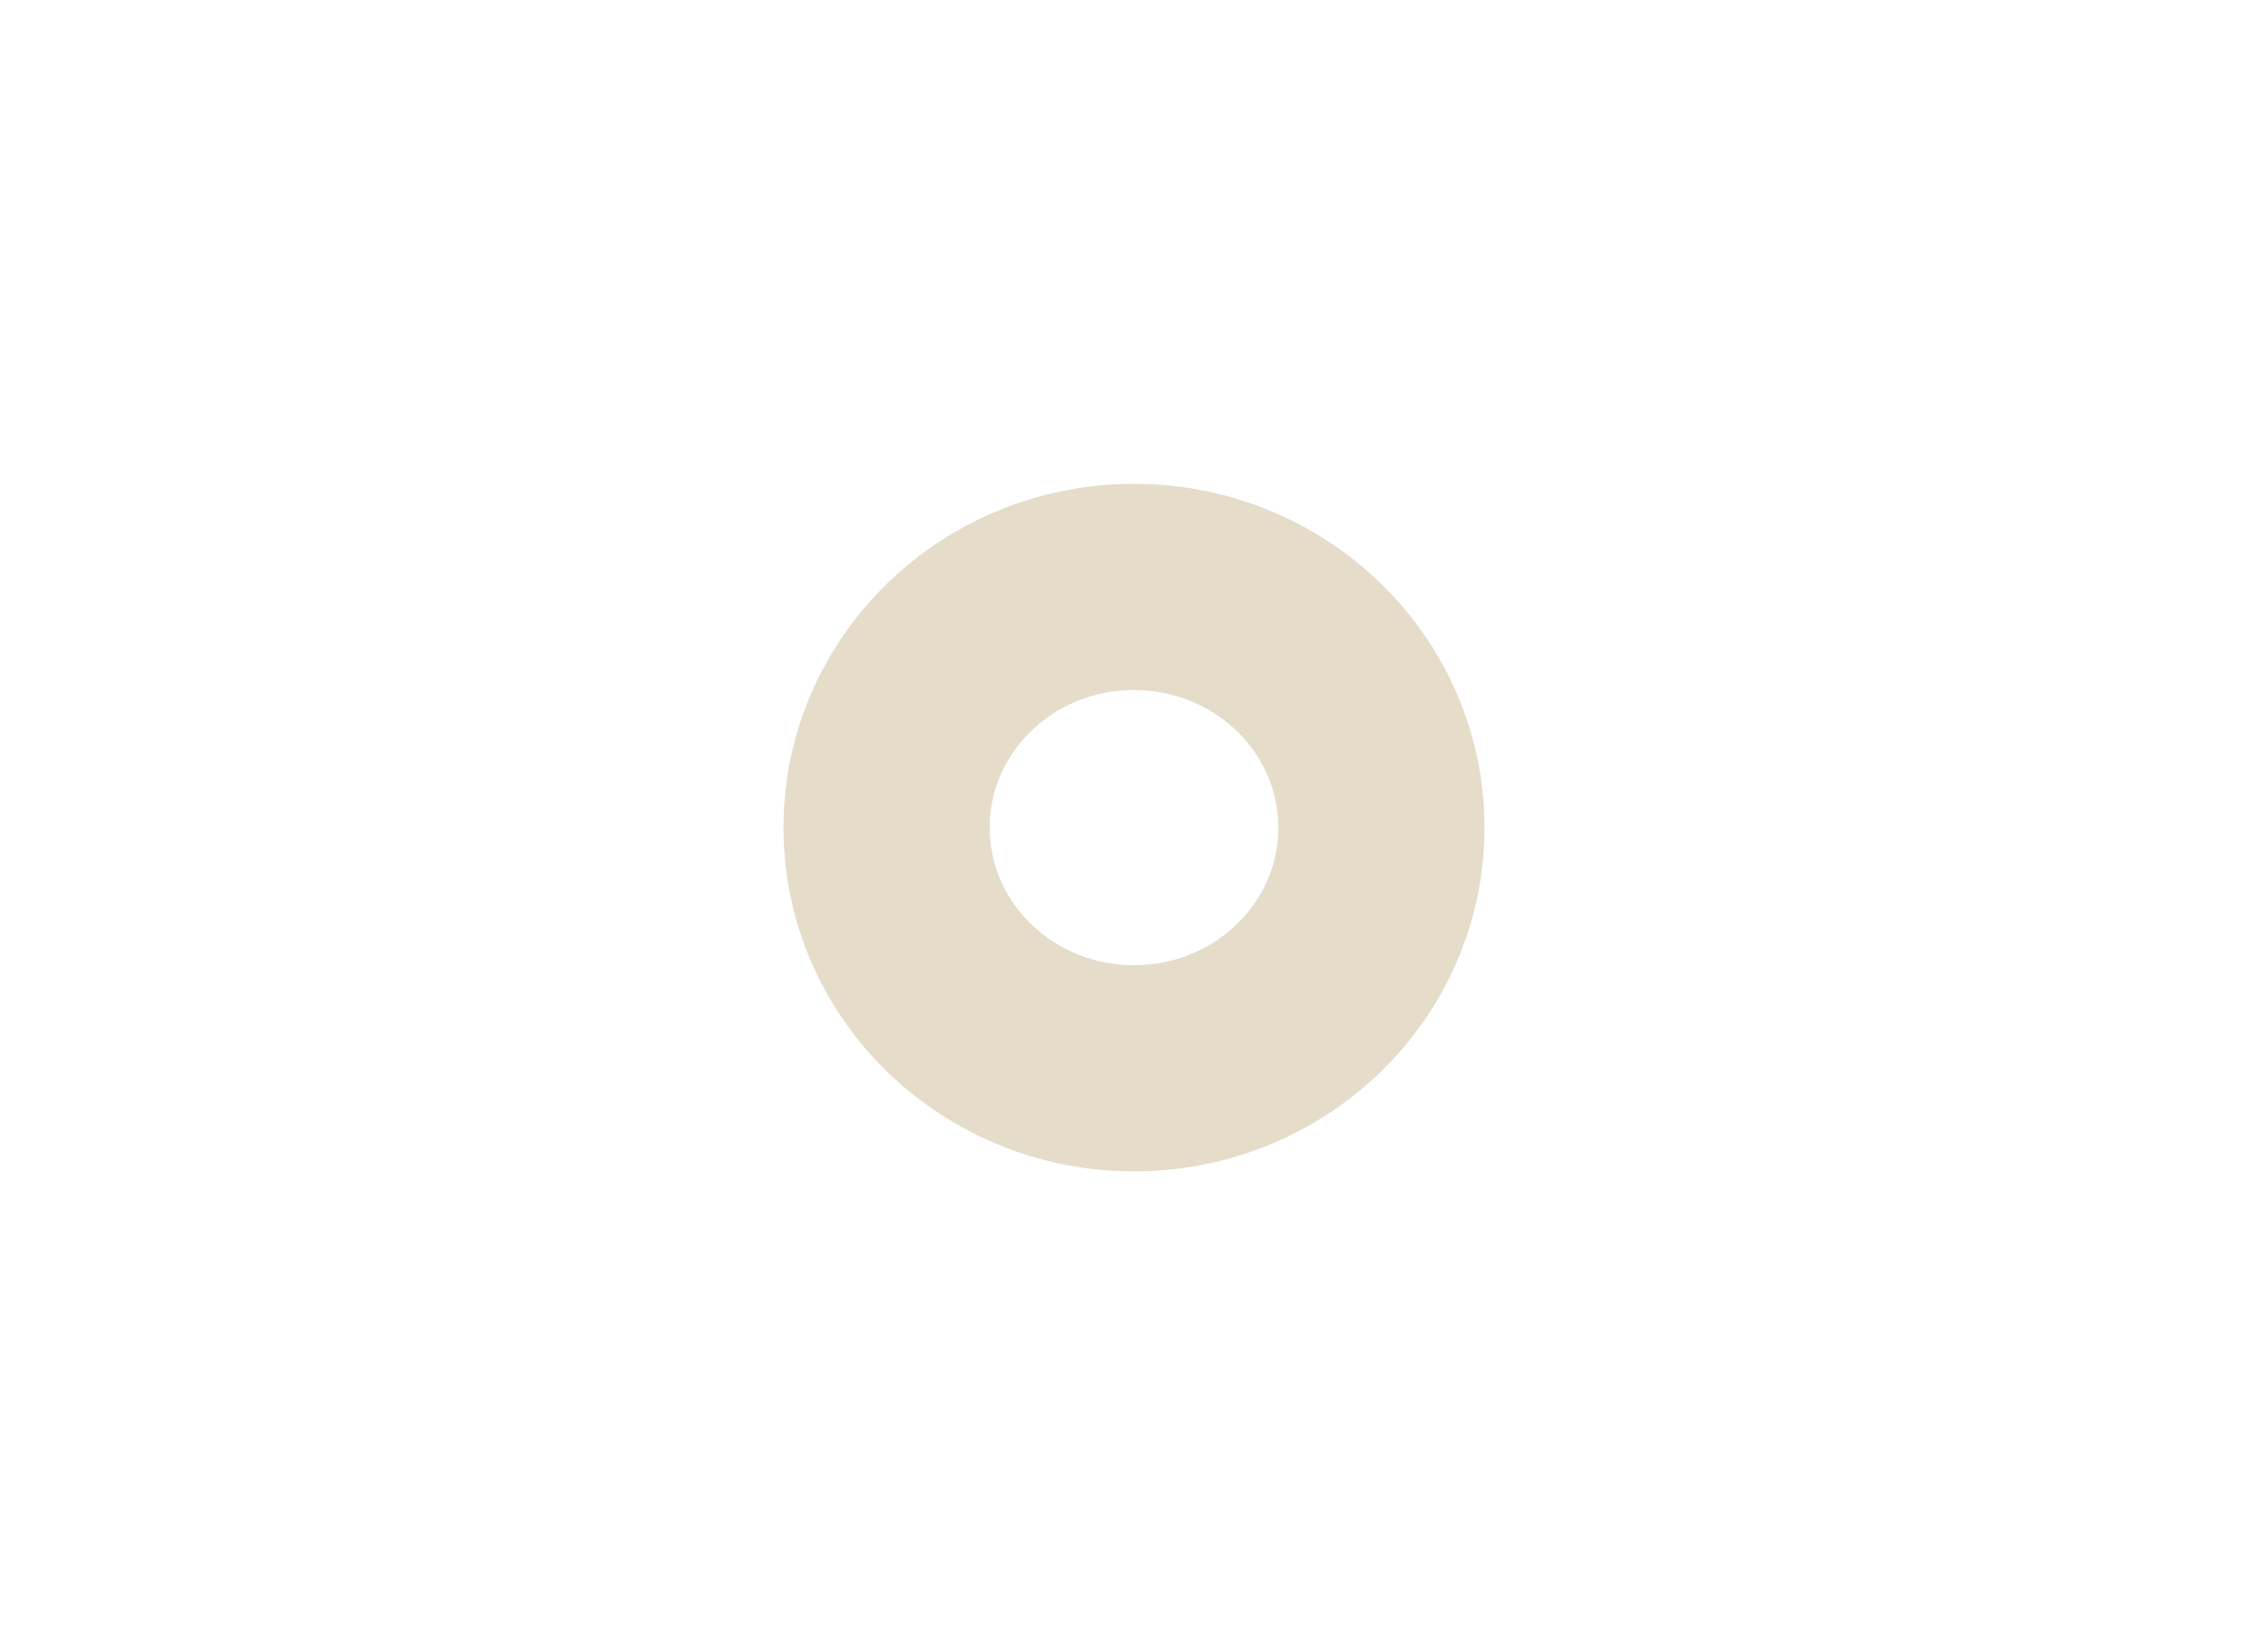
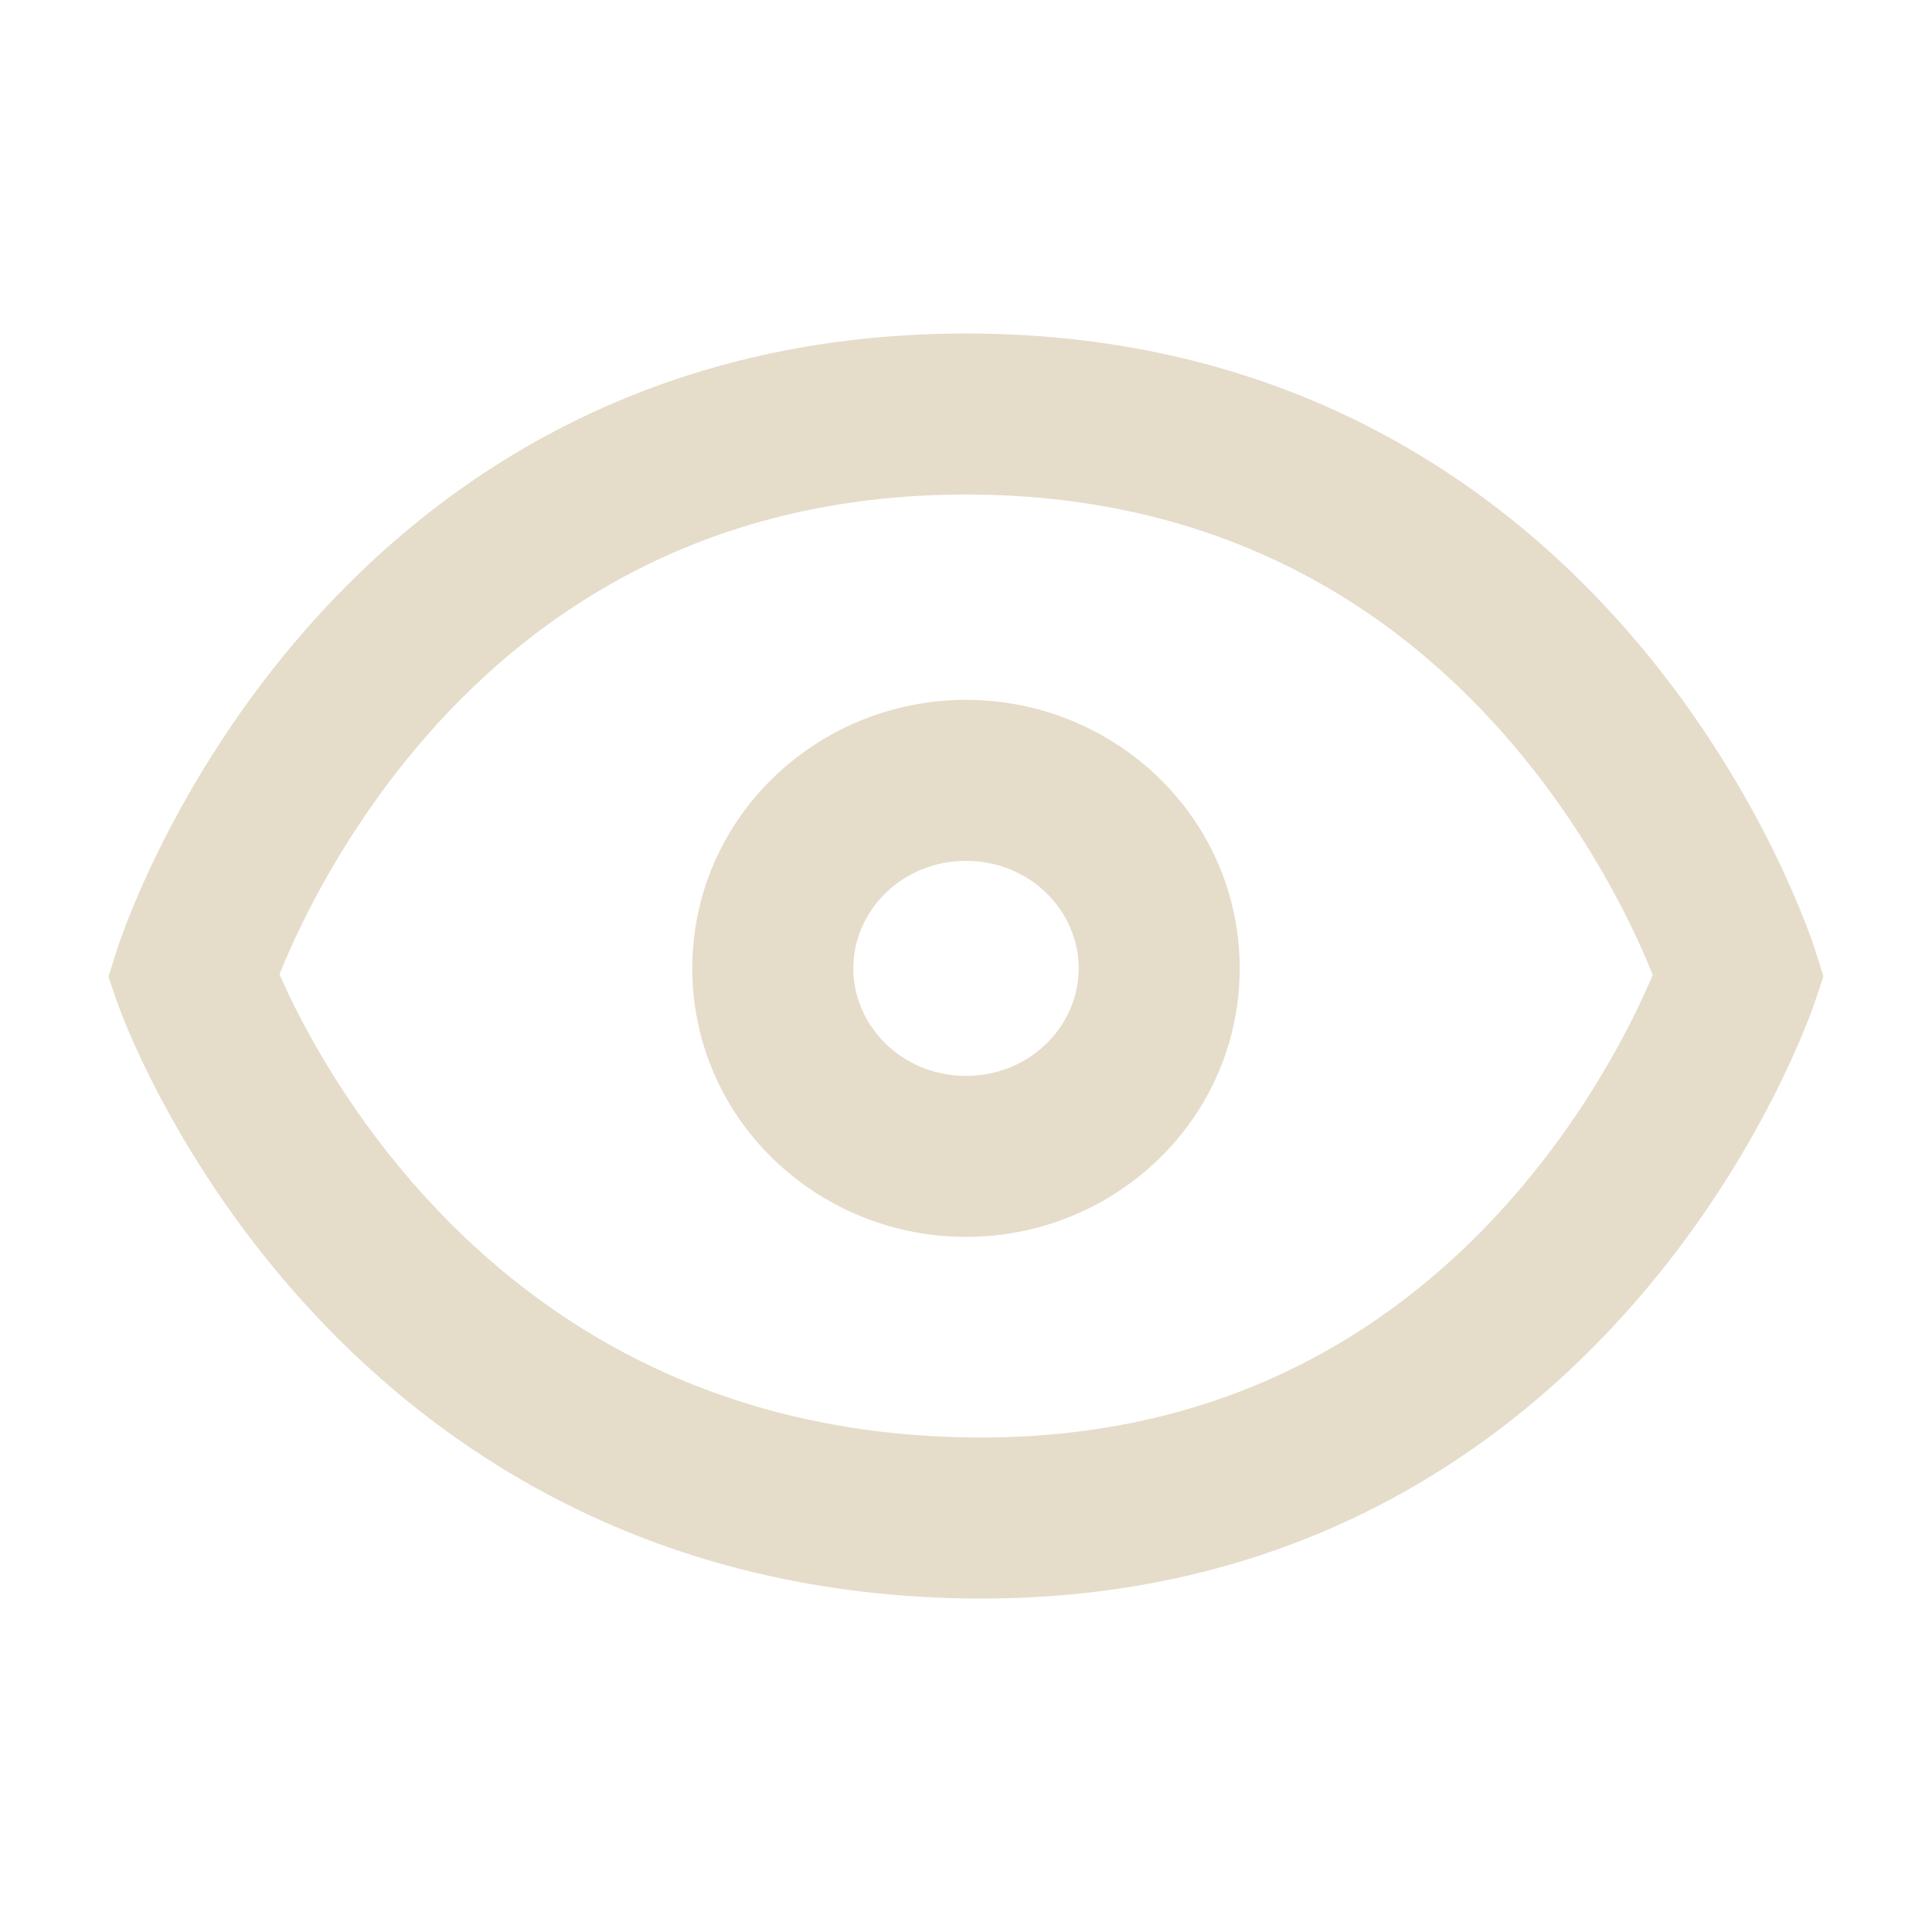
- <svg xmlns="http://www.w3.org/2000/svg" width="22" height="16" viewBox="0 0 22 16" fill="none">
-   <path d="M13.4 8.029C13.4 9.319 12.325 10.364 11 10.364C9.674 10.364 8.6 9.319 8.6 8.029C8.6 6.739 9.674 5.694 11 5.694C12.325 5.694 13.4 6.739 13.4 8.029Z" stroke="#E5DCCA" stroke-width="2" />
+ <svg xmlns="http://www.w3.org/2000/svg" width="24" height="24" viewBox="0 0 24 24" fill="none">
+   <g id="icon_eye_open">
+     <path id="Icon (Stroke)" fill-rule="evenodd" clip-rule="evenodd" d="M3.472 12.103C3.537 11.941 3.63 11.724 3.755 11.469C4.049 10.87 4.512 10.071 5.183 9.276C6.514 7.7 8.654 6.143 12 6.143C15.346 6.143 17.486 7.7 18.817 9.276C19.488 10.071 19.951 10.87 20.245 11.469C20.372 11.728 20.466 11.947 20.531 12.11C20.464 12.269 20.368 12.482 20.24 12.733C19.939 13.32 19.469 14.101 18.793 14.874C17.453 16.408 15.316 17.91 12.016 17.856C8.695 17.802 6.544 16.288 5.201 14.778C4.524 14.017 4.054 13.257 3.755 12.689C3.631 12.455 3.538 12.255 3.472 12.103ZM21.6 12.119C22.554 11.82 22.554 11.819 22.554 11.819L22.554 11.818L22.553 11.815L22.55 11.808L22.543 11.786C22.537 11.767 22.529 11.742 22.518 11.712C22.497 11.65 22.465 11.564 22.424 11.457C22.34 11.243 22.215 10.944 22.041 10.589C21.693 9.88 21.146 8.935 20.345 7.986C18.73 6.074 16.069 4.143 12 4.143C7.931 4.143 5.27 6.074 3.655 7.986C2.854 8.935 2.307 9.88 1.959 10.589C1.785 10.944 1.66 11.243 1.576 11.457C1.535 11.564 1.504 11.65 1.482 11.712C1.471 11.742 1.463 11.767 1.457 11.786L1.45 11.808L1.447 11.815L1.446 11.818L1.446 11.819C1.446 11.819 1.446 11.82 2.4 12.119L1.446 11.82L1.348 12.134L1.454 12.445L2.4 12.119C1.454 12.445 1.455 12.446 1.455 12.446L1.455 12.447L1.456 12.449L1.459 12.457L1.466 12.478C1.473 12.496 1.482 12.52 1.493 12.549C1.515 12.608 1.548 12.691 1.591 12.793C1.677 12.997 1.807 13.282 1.986 13.621C2.342 14.297 2.899 15.199 3.707 16.107C5.333 17.936 7.982 19.79 11.984 19.856C16.007 19.922 18.67 18.055 20.299 16.19C21.108 15.265 21.665 14.339 22.02 13.644C22.198 13.296 22.328 13.002 22.413 12.792C22.456 12.687 22.489 12.602 22.511 12.541C22.522 12.511 22.531 12.487 22.537 12.469L22.545 12.447L22.547 12.439L22.548 12.437L22.549 12.435C22.549 12.435 22.549 12.434 21.6 12.119ZM21.6 12.119L22.549 12.434L22.651 12.128L22.554 11.82L21.6 12.119ZM12 10.694C11.201 10.694 10.6 11.317 10.6 12.029C10.6 12.741 11.201 13.365 12 13.365C12.799 13.365 13.4 12.741 13.4 12.029C13.4 11.317 12.799 10.694 12 10.694ZM8.6 12.029C8.6 10.162 10.148 8.694 12 8.694C13.852 8.694 15.4 10.162 15.4 12.029C15.4 13.897 13.852 15.365 12 15.365C10.148 15.365 8.6 13.897 8.6 12.029Z" fill="#E5DCCA" />
+   </g>
</svg>
